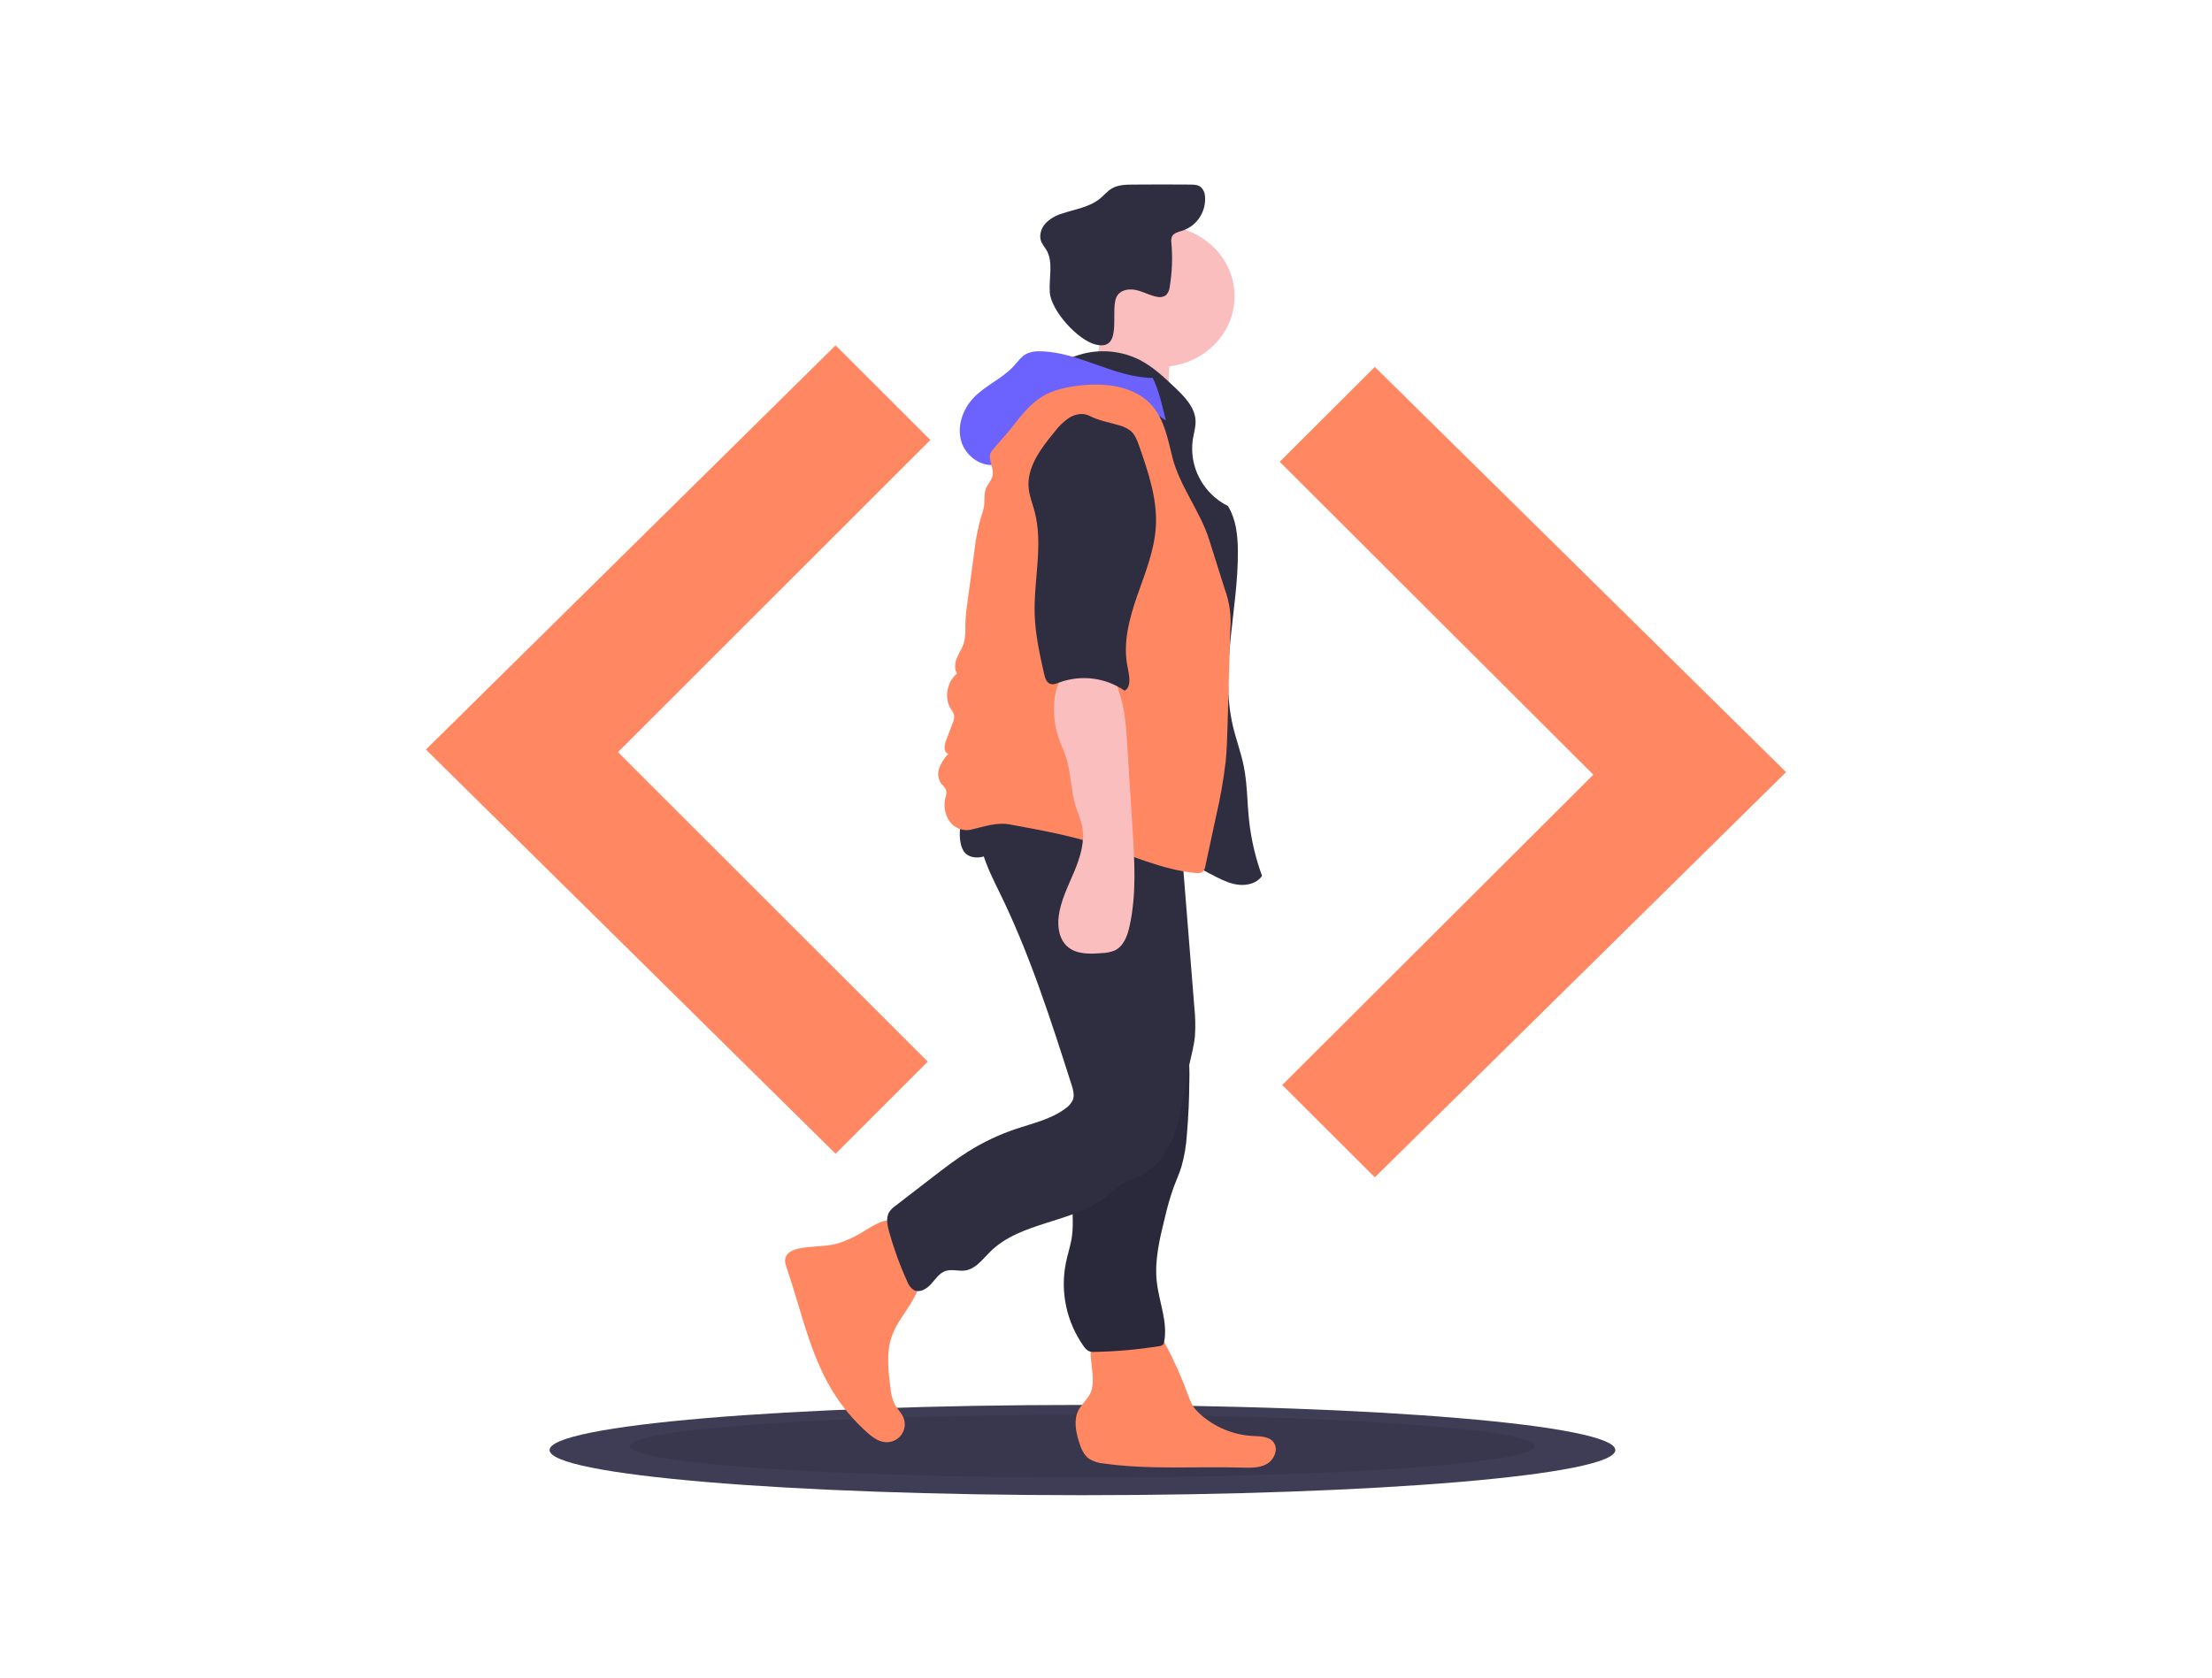
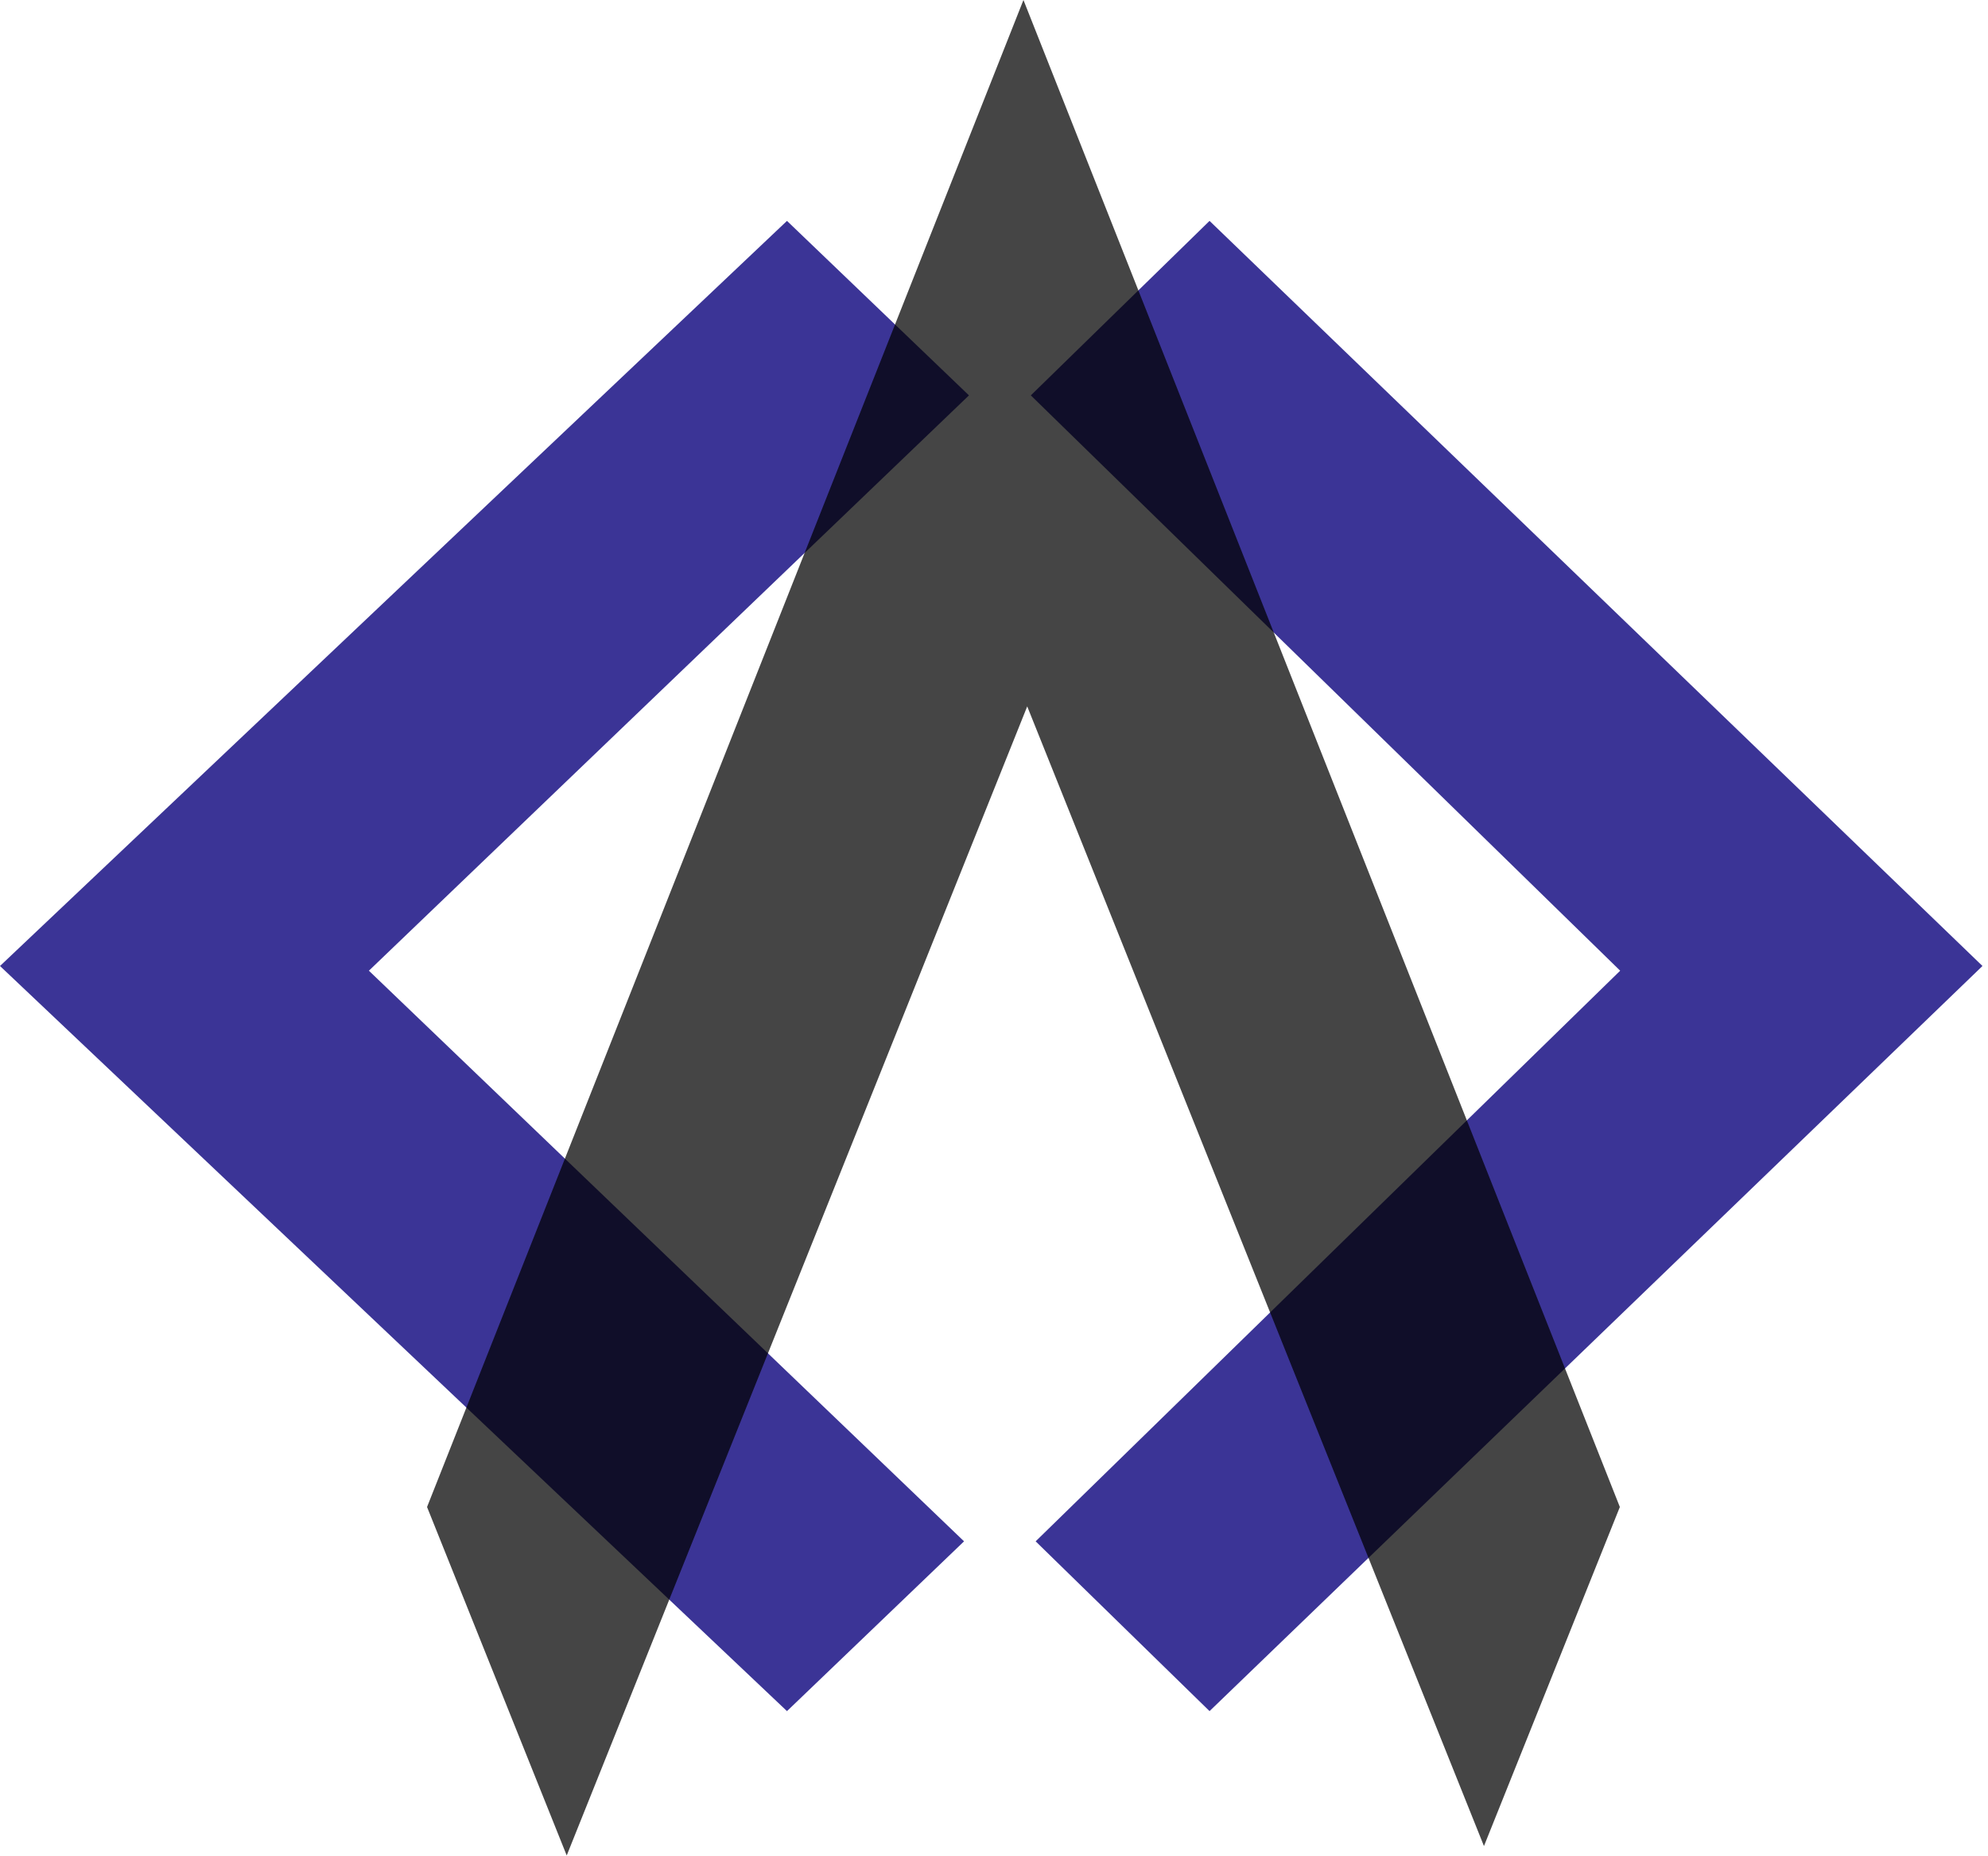
- <svg xmlns="http://www.w3.org/2000/svg" width="1127" height="855" viewBox="0 0 1127 855" fill="none">
-   <rect width="1127" height="855" fill="rgba(255, 255, 255, 0)" />
-   <path d="M551.5 762C701.445 762 823 751.703 823 739C823 726.297 701.445 716 551.5 716C401.555 716 280 726.297 280 739C280 751.703 401.555 762 551.5 762Z" fill="#3F3D56" />
-   <path opacity="0.1" d="M551.5 753C678.802 753 782 745.837 782 737C782 728.163 678.802 721 551.5 721C424.198 721 321 728.163 321 737C321 745.837 424.198 753 551.5 753Z" fill="black" />
-   <path d="M425.733 176L217 382L425.733 588L472.696 541.064L314.845 383.303L474 224.239L425.733 176Z" fill="#FF8863" />
-   <path d="M700.455 187L910 393.5L700.455 600L653.309 552.95L811.778 394.806L652 235.356L700.455 187Z" fill="#FF8863" />
-   <path d="M436.911 629.379C433.611 631.197 430.131 632.672 426.524 633.781C420.074 635.525 413.18 634.885 406.665 636.374C403.998 636.983 401.095 638.258 400.246 640.834C399.624 642.723 400.301 644.763 400.949 646.644C408.148 667.532 412.487 689.709 423.968 708.629C428.793 716.576 434.782 723.771 441.739 729.979C444.349 732.307 447.307 734.584 450.801 734.95C452.411 735.118 454.038 734.863 455.517 734.21C456.996 733.558 458.275 732.53 459.224 731.232C460.174 729.934 460.76 728.411 460.925 726.817C461.09 725.223 460.826 723.614 460.162 722.153C459.132 719.889 457.219 718.136 455.985 715.975C454.647 713.222 453.862 710.238 453.674 707.189C452.54 698.256 451.447 688.918 454.575 680.463C456.673 674.792 460.521 669.958 463.727 664.82C466.933 659.681 469.597 653.795 468.883 647.798C468.397 643.705 466.379 639.959 464.248 636.419C462.112 632.871 457.892 623.338 453.602 622.154C449.148 620.925 440.795 627.409 436.911 629.379Z" fill="#FF8863" />
-   <path d="M556.777 702.916C556.845 705.024 556.555 707.128 555.92 709.137C554.555 712.797 551.169 715.306 549.419 718.794C546.986 723.645 548.088 729.509 549.701 734.701C550.711 737.956 552.037 741.343 554.751 743.357C557.072 744.818 559.712 745.676 562.437 745.857C585.721 749.129 609.372 747.252 632.868 747.937C637.15 748.062 641.684 748.214 645.422 746.089C649.16 743.964 651.471 738.621 648.929 735.12C646.646 731.975 642.132 732.005 638.289 731.819C628.283 731.303 618.753 727.317 611.292 720.526C609.821 719.25 608.545 717.758 607.506 716.1C606.706 714.628 606.043 713.085 605.525 711.489C602.231 702.429 598.313 693.616 593.799 685.115C592.535 682.736 591.105 680.258 588.756 678.985C587.037 678.191 585.172 677.778 583.284 677.772C577.428 677.386 562.264 675.363 557.735 679.987C553.551 684.259 556.869 697.489 556.777 702.916Z" fill="#FF8863" />
-   <path d="M591 187C611.987 187 629 170.882 629 151C629 131.118 611.987 115 591 115C570.013 115 553 131.118 553 151C553 170.882 570.013 187 591 187Z" fill="#FBBEBE" />
-   <path d="M558.883 181.269C556.775 186.854 553.201 192.099 548 195.105L597 205C595.223 197.92 594.989 190.546 596.313 183.37C596.799 181.632 596.899 179.812 596.606 178.032C595.685 174.513 591.683 172.819 588.102 172.011C579.159 169.993 571.251 168.91 562.94 165C560.4 169.305 560.756 176.305 558.883 181.269Z" fill="#FBBEBE" />
-   <path d="M545.221 182.558C550.829 180.068 556.939 178.856 563.092 179.014C569.246 179.171 575.283 180.695 580.751 183.469C587.435 186.926 592.969 192.143 598.406 197.29C603.418 202.035 608.764 207.468 609.12 214.293C609.292 217.599 608.24 220.832 607.71 224.102C606.755 230.863 607.968 237.748 611.18 243.803C614.392 249.858 619.444 254.782 625.635 257.892C629.777 264.663 630.632 272.865 630.695 280.761C630.936 310.68 621.317 340.967 628.184 370.117C629.796 376.961 632.297 383.59 633.69 390.48C635.494 399.405 635.405 408.582 636.348 417.633C637.372 427.435 639.606 437.078 643 446.351C640.731 449.892 636.01 451.25 631.758 450.963C627.505 450.676 623.529 448.865 619.735 446.96C601.363 437.734 584.535 425.568 565.506 417.726C552.917 412.539 539.505 409.307 527.292 403.316C515.079 397.324 503.72 387.816 499.986 374.927C498.371 369.354 498.272 363.482 498.184 357.689C497.813 333.289 497.468 308.622 502.88 284.803C507.653 263.799 516.853 243.705 518.86 222.275C519.514 215.299 519.528 207.832 523.499 202.011C529.113 193.784 541.233 191.653 545.221 182.558Z" fill="#2F2E41" />
-   <path d="M569.506 150.287C571.65 147.451 575.786 147.064 579.211 147.903C582.637 148.742 585.796 150.532 589.255 151.213C590.042 151.439 590.866 151.496 591.676 151.381C592.485 151.266 593.262 150.98 593.957 150.543C595.166 149.335 595.889 147.715 595.985 145.996C597.197 138.685 597.481 131.246 596.828 123.861C596.648 122.825 596.716 121.76 597.027 120.757C597.884 118.664 600.497 118.166 602.632 117.494C606.153 116.287 609.177 113.925 611.227 110.781C613.277 107.637 614.235 103.89 613.951 100.132C613.898 98.329 613.151 96.62 611.87 95.368C610.394 94.148 608.328 94.073 606.425 94.058C596.643 93.978 586.86 93.981 577.078 94.065C573.457 94.097 569.655 94.187 566.516 96.017C564.196 97.371 562.47 99.549 560.387 101.253C554.953 105.7 547.604 106.604 540.994 108.883C537.767 109.815 534.837 111.587 532.494 114.023C530.296 116.569 529.239 120.356 530.62 123.437C531.329 124.722 532.12 125.957 532.99 127.136C536.889 133.458 534.293 141.658 534.875 149.091C535.602 158.374 549.149 173.431 558.334 175.628C573.164 179.174 564.597 156.38 569.506 150.287Z" fill="#2F2E41" />
-   <path d="M549.252 559.888C550.217 566.684 551.454 573.504 551.123 580.359C550.662 589.93 547.163 599.151 546.516 608.71C546.033 615.851 547.15 623.068 546.145 630.155C545.502 634.693 544.002 639.067 543.073 643.557C541.602 650.873 541.644 658.407 543.195 665.707C544.746 673.007 547.775 679.923 552.1 686.041C552.736 687.088 553.639 687.952 554.72 688.546C555.756 688.924 556.866 689.069 557.967 688.969C568.885 688.75 579.773 687.774 590.552 686.048C591.341 686.016 592.089 685.691 592.645 685.137C592.888 684.77 593.043 684.354 593.099 683.919C595.098 673.784 590.54 663.621 589.381 653.359C588.143 642.402 590.809 631.422 593.454 620.71C594.654 615.426 596.152 610.212 597.943 605.094C599.222 601.649 600.766 598.298 601.874 594.797C603.444 589.295 604.4 583.641 604.725 577.935C605.494 568.931 605.902 559.907 605.948 550.862C606.209 542.29 605.486 533.717 603.792 525.306C601.361 514.658 596.382 504.769 591.447 495C588.808 495.624 586.331 496.785 584.174 498.41C577.814 502.473 571.174 506.092 564.302 509.241C559.684 511.357 550.68 512.859 547.75 517.268C544.86 521.617 546.724 530.488 546.945 535.283C547.324 543.514 548.093 551.716 549.252 559.888Z" fill="#2F2E41" />
-   <path opacity="0.1" d="M549.252 559.888C550.217 566.684 551.454 573.504 551.123 580.359C550.662 589.93 547.163 599.151 546.516 608.71C546.033 615.851 547.15 623.068 546.145 630.155C545.502 634.693 544.002 639.067 543.073 643.557C541.602 650.873 541.644 658.407 543.195 665.707C544.746 673.007 547.775 679.923 552.1 686.041C552.736 687.088 553.639 687.952 554.72 688.546C555.756 688.924 556.866 689.069 557.967 688.969C568.885 688.75 579.773 687.774 590.552 686.048C591.341 686.016 592.089 685.691 592.645 685.137C592.888 684.77 593.043 684.354 593.099 683.919C595.098 673.784 590.54 663.621 589.381 653.359C588.143 642.402 590.809 631.422 593.454 620.71C594.654 615.426 596.152 610.212 597.943 605.094C599.222 601.649 600.766 598.298 601.874 594.797C603.444 589.295 604.4 583.641 604.725 577.935C605.494 568.931 605.902 559.907 605.948 550.862C606.209 542.29 605.486 533.717 603.792 525.306C601.361 514.658 596.382 504.769 591.447 495C588.808 495.624 586.331 496.785 584.174 498.41C577.814 502.473 571.174 506.092 564.302 509.241C559.684 511.357 550.68 512.859 547.75 517.268C544.86 521.617 546.724 530.488 546.945 535.283C547.324 543.514 548.093 551.716 549.252 559.888Z" fill="black" />
-   <path d="M500.525 414C495.618 427.338 502.832 441.752 509.099 454.497C524.54 485.895 535.262 519.4 545.927 552.76C546.726 555.259 547.524 557.985 546.634 560.452C545.865 562.205 544.616 563.7 543.035 564.762C535.681 570.4 526.318 572.408 517.558 575.358C509.092 578.21 500.984 582.047 493.397 586.792C487.05 590.762 481.103 595.346 475.169 599.922L456.277 614.487C455.054 615.322 453.985 616.366 453.119 617.573C451.297 620.459 452.043 624.226 452.95 627.524C455.353 636.254 458.446 644.776 462.2 653.007C462.818 654.811 463.994 656.367 465.555 657.445C468.503 659.045 472.11 656.924 474.362 654.423C476.613 651.922 478.561 648.811 481.735 647.737C484.906 646.665 488.395 647.963 491.706 647.494C497.061 646.735 500.617 641.755 504.477 637.932C520.248 622.312 546.58 623.445 563.929 609.635C566.437 607.369 569.092 605.276 571.876 603.368C574.809 601.617 578.135 600.657 581.179 599.11C590.434 594.405 596.253 584.678 599.37 574.702C602.487 564.725 603.375 554.193 605.615 543.98C606.773 538.699 608.297 533.476 608.813 528.093C609.144 523.086 609.036 518.06 608.49 513.072L602.23 434.897C601.72 428.532 601.209 422.16 600.22 415.853C581.628 416.524 563.05 417.279 544.447 417.501C529.645 417.678 514.57 418.722 500.525 414Z" fill="#2F2E41" />
-   <path d="M490.829 433.5C493.399 437.84 499.653 437.75 503.96 435.371C508.267 432.991 511.613 428.994 515.929 426.635C521.73 423.465 528.595 423.584 535.131 423.778C545.48 424.085 555.956 424.411 565.913 427.39C576.212 430.47 586.237 436.402 596.886 435.218C598.739 435.013 600.765 434.455 601.774 432.809C602.365 431.617 602.643 430.281 602.579 428.939L602.927 419.168C603.14 417.479 602.883 415.76 602.186 414.221C601.293 412.94 600.068 411.955 598.657 411.383C583.5 403.677 566.215 402.242 549.385 401.637C540.831 401.329 532.272 401.203 523.71 401.257C516.444 401.304 507.722 400.2 500.658 402.238C491.178 404.975 486.02 425.376 490.829 433.5Z" fill="#2F2E41" />
-   <path d="M587.306 192.612C567.607 192.436 549.756 179.354 530.059 179.036C527.679 178.87 525.295 179.284 523.108 180.242C520.363 181.633 518.559 184.323 516.474 186.595C510.65 192.94 502.216 196.328 496.233 202.522C490.623 208.329 487.503 216.982 489.717 224.768C491.932 232.554 500.292 238.526 508.123 236.654C511.278 226.379 517.79 217.477 526.603 211.391C531.189 208.432 536.022 205.88 541.047 203.763C549.9 199.727 559.799 195.615 569.041 198.64C572.45 199.935 575.663 201.698 578.591 203.88L594 214.294C592.205 207.169 590.59 199.178 587.306 192.612Z" fill="#6C63FF" />
-   <path d="M505.218 229.952C502.621 233.17 506.363 237.833 505.79 241.919C505.41 244.633 503.16 246.705 502.224 249.283C501.254 251.953 501.768 254.911 501.4 257.726C501.031 259.773 500.485 261.785 499.768 263.738C498.12 269.576 496.97 275.54 496.329 281.569L492.905 306.963C492.311 310.784 491.949 314.638 491.822 318.503C491.995 321.392 491.8 324.29 491.243 327.131C490.485 329.906 488.806 332.334 487.677 334.981C486.548 337.629 486.024 340.832 487.55 343.275C482.441 347.502 480.921 355.802 484.494 361.372C485.174 362.24 485.706 363.212 486.069 364.251C486.266 365.704 486.025 367.182 485.375 368.498L481.913 377.659C481.027 380.004 480.746 383.575 483.21 384.11C481.169 386.215 479.579 388.709 478.536 391.441C478.03 392.813 477.879 394.289 478.097 395.734C478.314 397.179 478.893 398.546 479.781 399.711C480.641 400.461 481.374 401.343 481.95 402.325C482.289 403.693 482.201 405.131 481.699 406.448C481.182 408.449 481.082 410.534 481.406 412.574C481.73 414.615 482.472 416.568 483.585 418.313C484.738 420.035 486.371 421.386 488.285 422.2C490.199 423.015 492.31 423.258 494.361 422.901C501.287 421.349 507.51 418.9 514.493 420.173C529.529 422.913 544.613 425.665 559.175 430.282C575.796 435.552 591.889 443.28 609.259 444.902C610.402 445.134 611.591 444.951 612.608 444.385C613.494 443.552 614.044 442.428 614.157 441.222C615.947 432.889 617.736 424.556 619.526 416.223C621.689 406.986 623.337 397.638 624.461 388.22C625.072 382.142 625.246 376.03 625.42 369.924L626.804 321.323C627.452 314.16 626.49 306.944 623.988 300.195L616.029 274.963C611.487 260.563 601.068 247.794 597.358 233.162C595.01 223.901 593.276 213.962 586.979 206.744C578.003 196.453 562.473 194.853 548.88 196.622C542.739 197.421 536.546 198.801 531.234 201.963C525.092 205.621 520.567 211.382 516.19 217.01C512.582 221.649 508.91 225.379 505.218 229.952Z" fill="#FF8863" />
-   <path d="M538.292 372.522C539.432 377.317 541.826 381.739 543.292 386.449C545.747 394.341 545.539 402.841 547.989 410.734C549.018 414.047 550.508 417.228 551.246 420.614C552.967 428.508 550.454 436.675 547.333 444.15C544.211 451.624 540.409 458.993 539.396 467.003C538.682 472.645 539.707 479.016 544.165 482.677C548.793 486.478 555.518 486.22 561.546 485.715C563.71 485.656 565.845 485.222 567.854 484.433C572.463 482.306 574.405 476.985 575.482 472.123C579.093 455.828 578.062 438.939 577.012 422.3L574.268 378.785C573.74 370.407 573.174 361.856 570.527 353.812C569.565 350.886 567.887 344.973 565.147 343.105C562.433 341.254 554.684 341.172 551.324 341.018C535.561 340.296 535.737 361.759 538.292 372.522Z" fill="#FBBEBE" />
-   <path d="M555.072 211.927C551.902 210.276 547.908 210.988 544.844 212.825C541.885 214.839 539.294 217.341 537.182 220.222C530.331 228.535 523.08 238.073 524.096 248.773C524.477 252.784 526.022 256.58 527.069 260.473C531.662 277.54 526.583 295.591 527.166 313.249C527.503 323.453 529.736 333.489 531.96 343.455C532.414 345.489 533.141 347.844 535.12 348.529C536.606 349.043 538.212 348.382 539.684 347.826C545.166 345.812 551.055 345.14 556.853 345.866C562.651 346.593 568.188 348.697 572.996 352C576.672 350.05 575.295 343.884 574.471 339.823C572.022 327.759 575.346 315.313 579.383 303.678C583.419 292.043 588.249 280.423 588.918 268.133C589.676 254.208 585.032 240.617 580.45 227.437C579.45 224.56 578.357 221.543 576.038 219.556C574.053 218.088 571.778 217.055 569.363 216.523C564.496 215.093 559.568 214.267 555.072 211.927Z" fill="#2F2E41" />
+ <svg xmlns="http://www.w3.org/2000/svg" width="135" height="126" viewBox="0 0 135 126" fill="none">
+   <path d="M53.442 15L0 65.598L53.442 116.197L65.466 104.668L25.051 65.918L65.8 26.849L53.442 15Z" fill="#3B3496" />
+   <path d="M82.137 15L134.625 65.598L82.137 116.197L70.328 104.668L110.022 65.918L70 26.849L82.137 15Z" fill="#3B3496" />
+   <path d="M29 102.336L69.5 -7.62939e-06L110 102.336L100.772 125.361L69.756 47.969L38.484 126L29 102.336Z" fill="black" fill-opacity="0.73" />
</svg>
